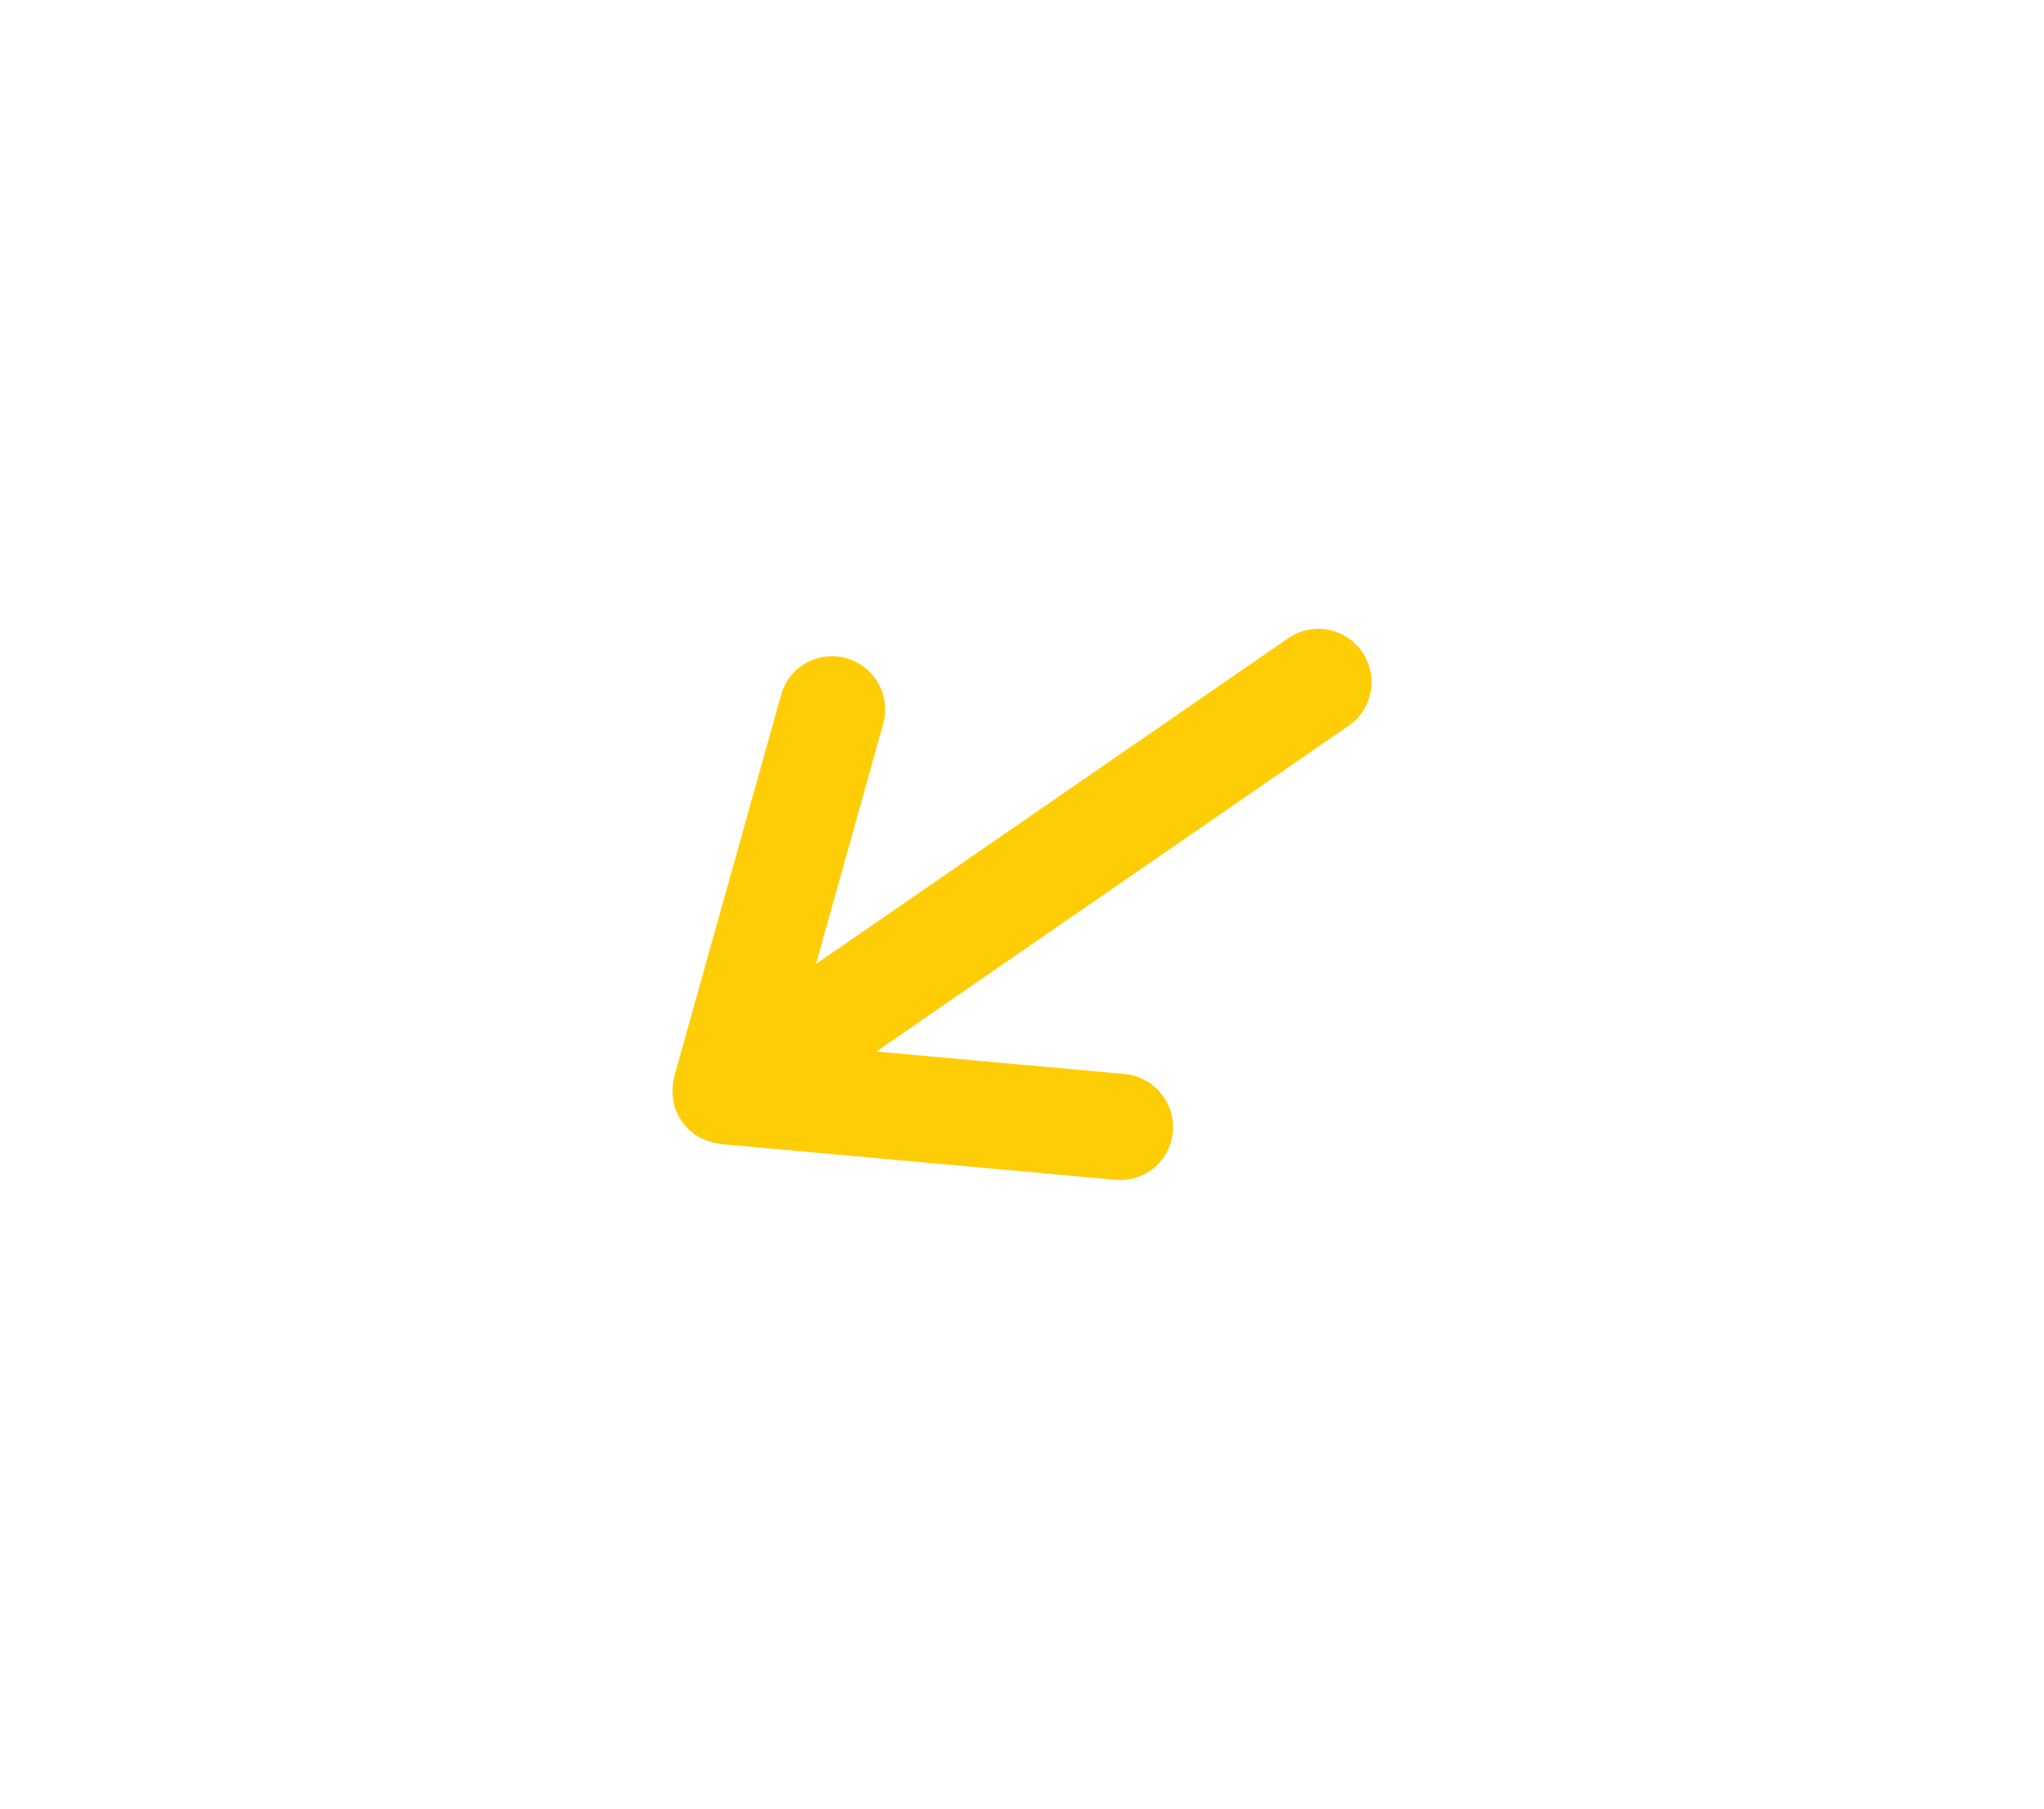
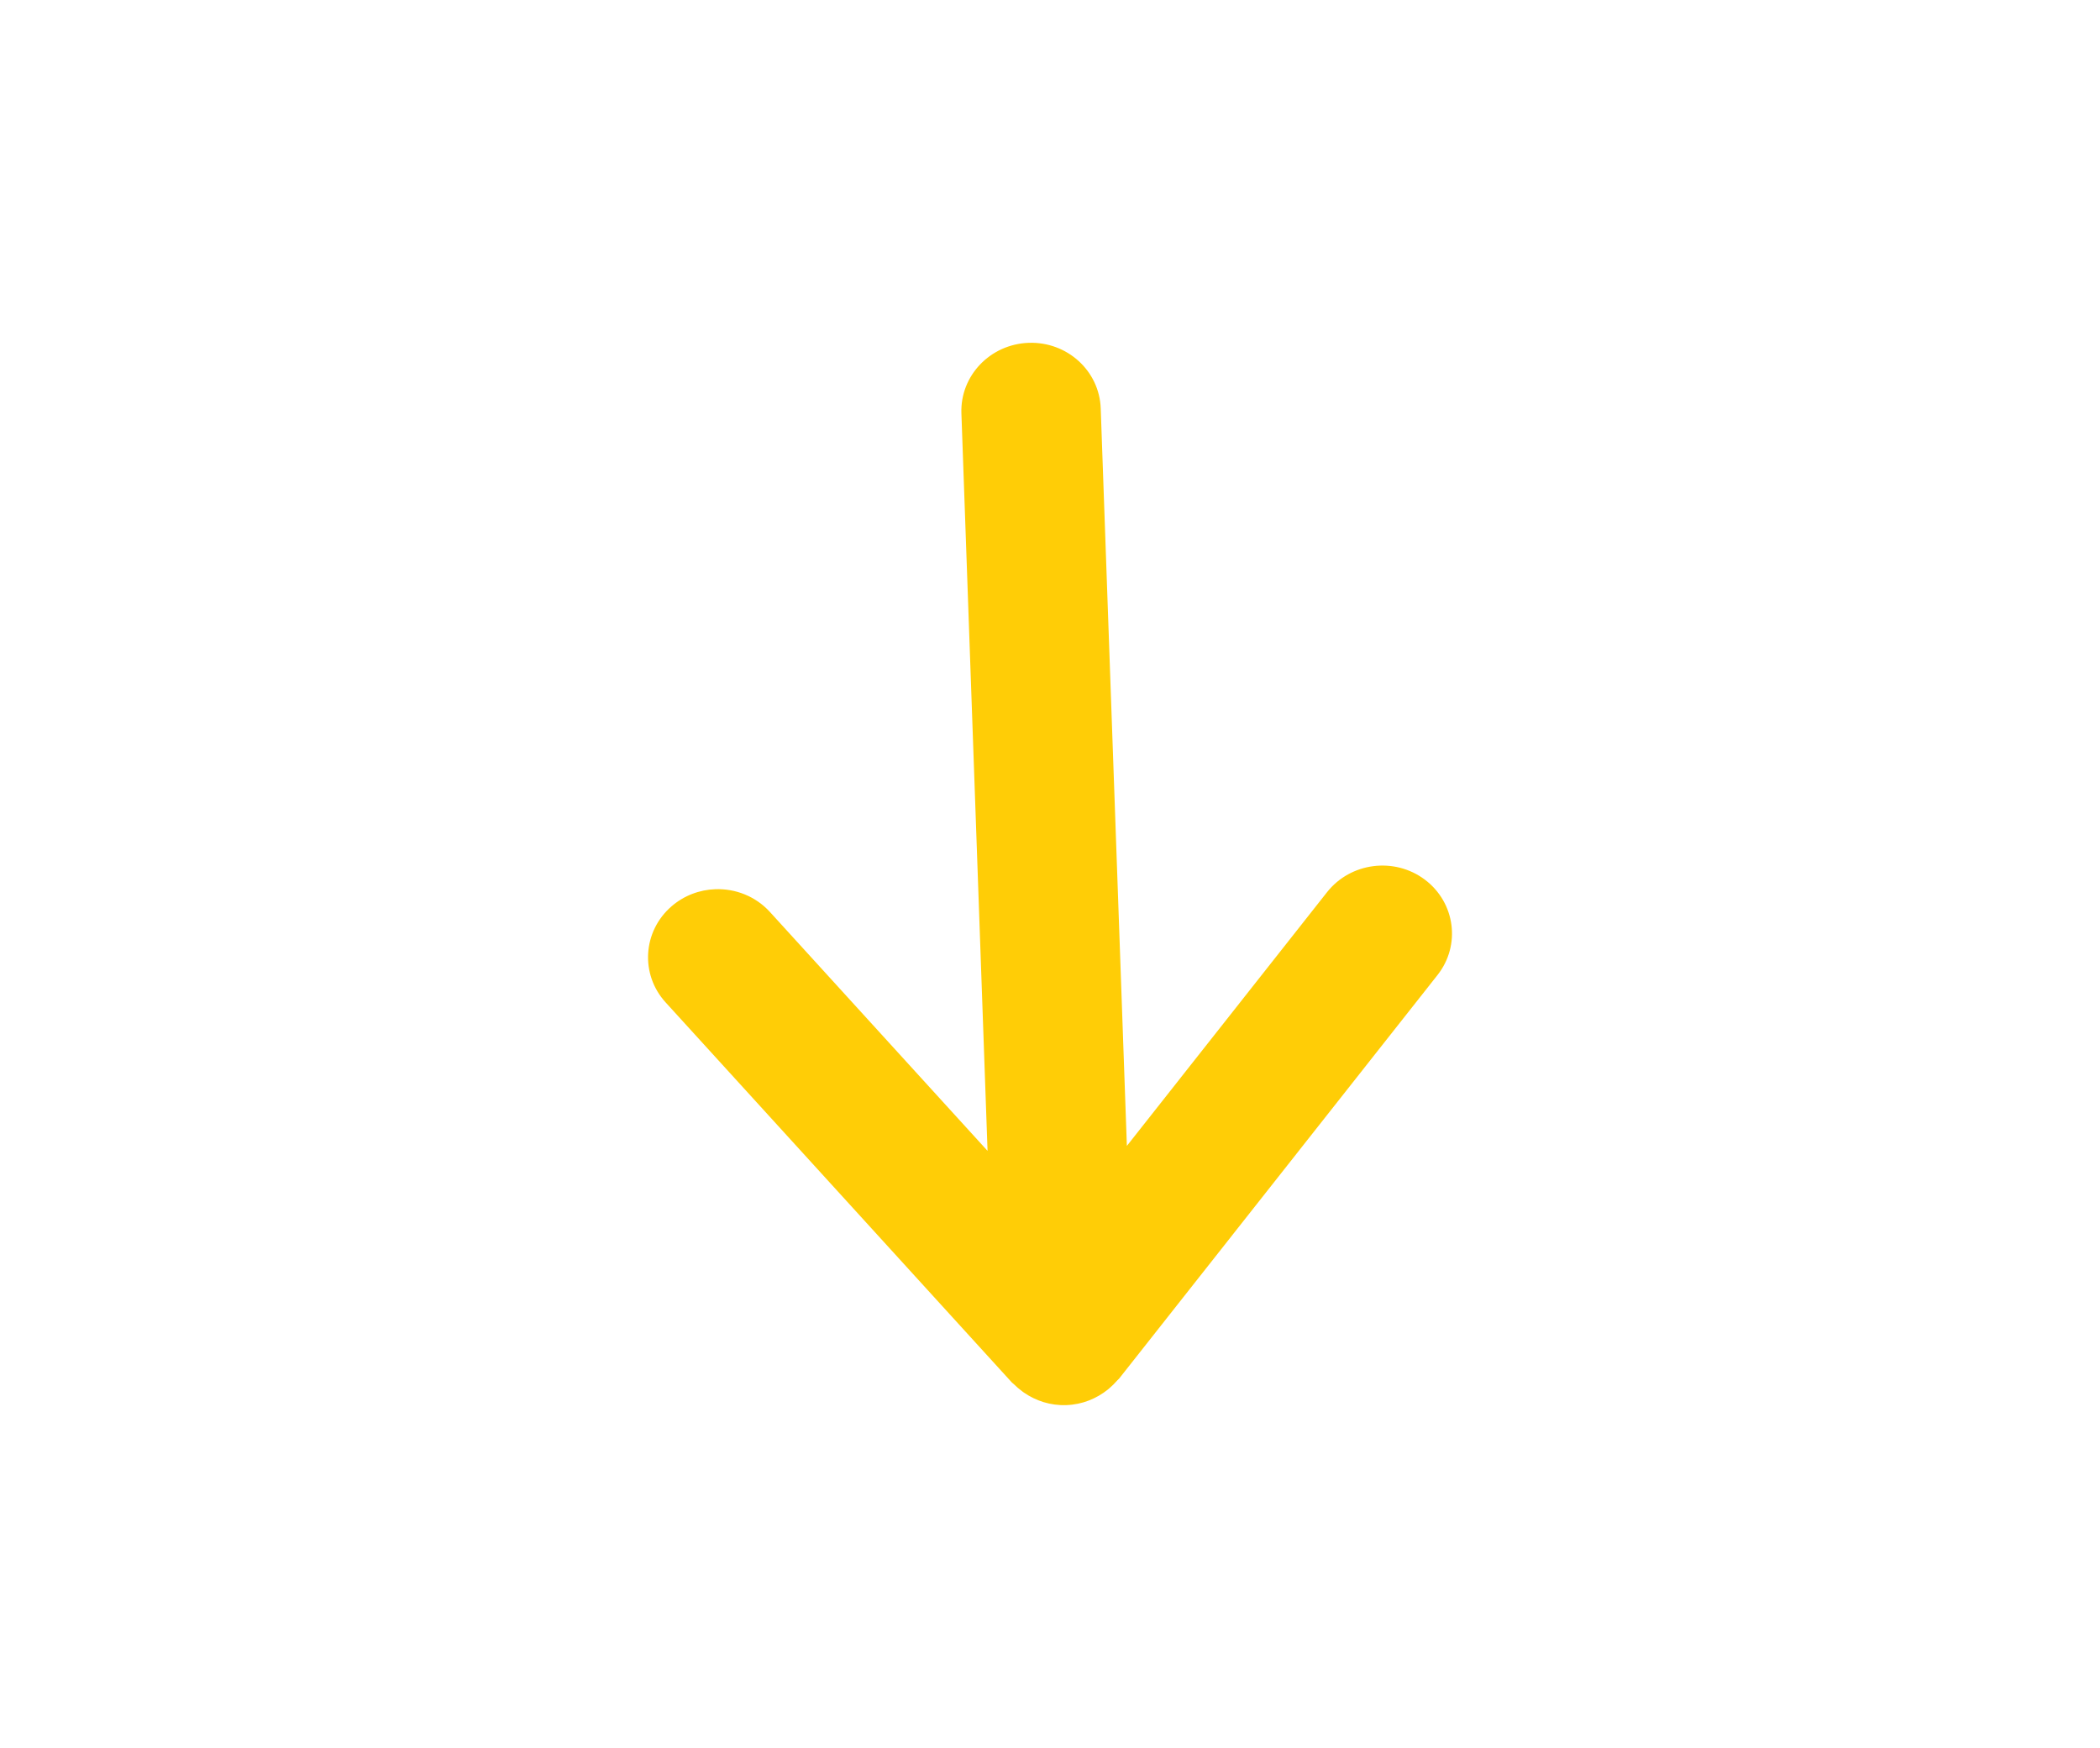
- <svg xmlns="http://www.w3.org/2000/svg" version="1.1" id="Layer_1" x="0px" y="0px" width="76.625px" height="67.792px" viewBox="0 0 76.625 67.792" enable-background="new 0 0 76.625 67.792" xml:space="preserve">
-   <path fill-rule="evenodd" clip-rule="evenodd" fill="none" d="M-555.875-1235.215C-1.653-1418.573,596.273-1117.929,779.631-563.708  S662.346,588.44,108.125,771.798s-1152.148-117.286-1335.506-671.507S-1110.096-1051.857-555.875-1235.215z" />
-   <path fill="#FFCD06" d="M29.284,26.036l-4.009,14.313c-0.007,0.025-0.006,0.05-0.011,0.075c-0.025,0.104-0.04,0.209-0.048,0.316  c-0.001,0.019-0.004,0.038-0.005,0.057c-0.019,0.421,0.086,0.85,0.344,1.224c0.258,0.374,0.622,0.625,1.022,0.757  c0.018,0.006,0.037,0.01,0.055,0.016c0.103,0.03,0.206,0.054,0.312,0.067c0.026,0.004,0.049,0.014,0.074,0.016l14.803,1.339  c1.093,0.099,2.054-0.709,2.149-1.803c0.093-1.094-0.718-2.062-1.81-2.161l-9.309-0.842l17.71-12.213  c0.902-0.622,1.126-1.86,0.501-2.767c-0.625-0.906-1.862-1.137-2.764-0.515L30.589,36.129l2.521-9  c0.166-0.593,0.044-1.201-0.281-1.673c-0.254-0.368-0.633-0.655-1.096-0.787C30.677,24.368,29.58,24.98,29.284,26.036z" />
+ <svg xmlns="http://www.w3.org/2000/svg" version="1.1" id="Layer_1" x="0px" y="0px" width="61.272px" height="51.001px" viewBox="0 0 61.272 51.001" enable-background="new 0 0 61.272 51.001" xml:space="preserve">
+   <path fill="#FFCD06" d="M19.421,29.248l10.1,11.087c0.017,0.019,0.04,0.032,0.058,0.05c0.076,0.077,0.158,0.146,0.245,0.21  c0.016,0.011,0.03,0.024,0.047,0.035c0.351,0.243,0.778,0.385,1.242,0.368c0.463-0.016,0.88-0.189,1.212-0.455  c0.015-0.012,0.028-0.026,0.044-0.038c0.082-0.07,0.159-0.145,0.229-0.227c0.017-0.02,0.038-0.034,0.055-0.054l9.289-11.774  c0.686-0.869,0.52-2.115-0.369-2.784c-0.889-0.668-2.167-0.503-2.853,0.365l-5.841,7.404l-0.763-21.52  c-0.039-1.095-0.98-1.952-2.103-1.912c-1.122,0.04-2.001,0.96-1.962,2.056l0.763,21.521l-6.351-6.972  c-0.419-0.459-1.008-0.684-1.592-0.663c-0.457,0.016-0.911,0.182-1.279,0.501C18.752,27.175,18.675,28.43,19.421,29.248z" />
</svg>
